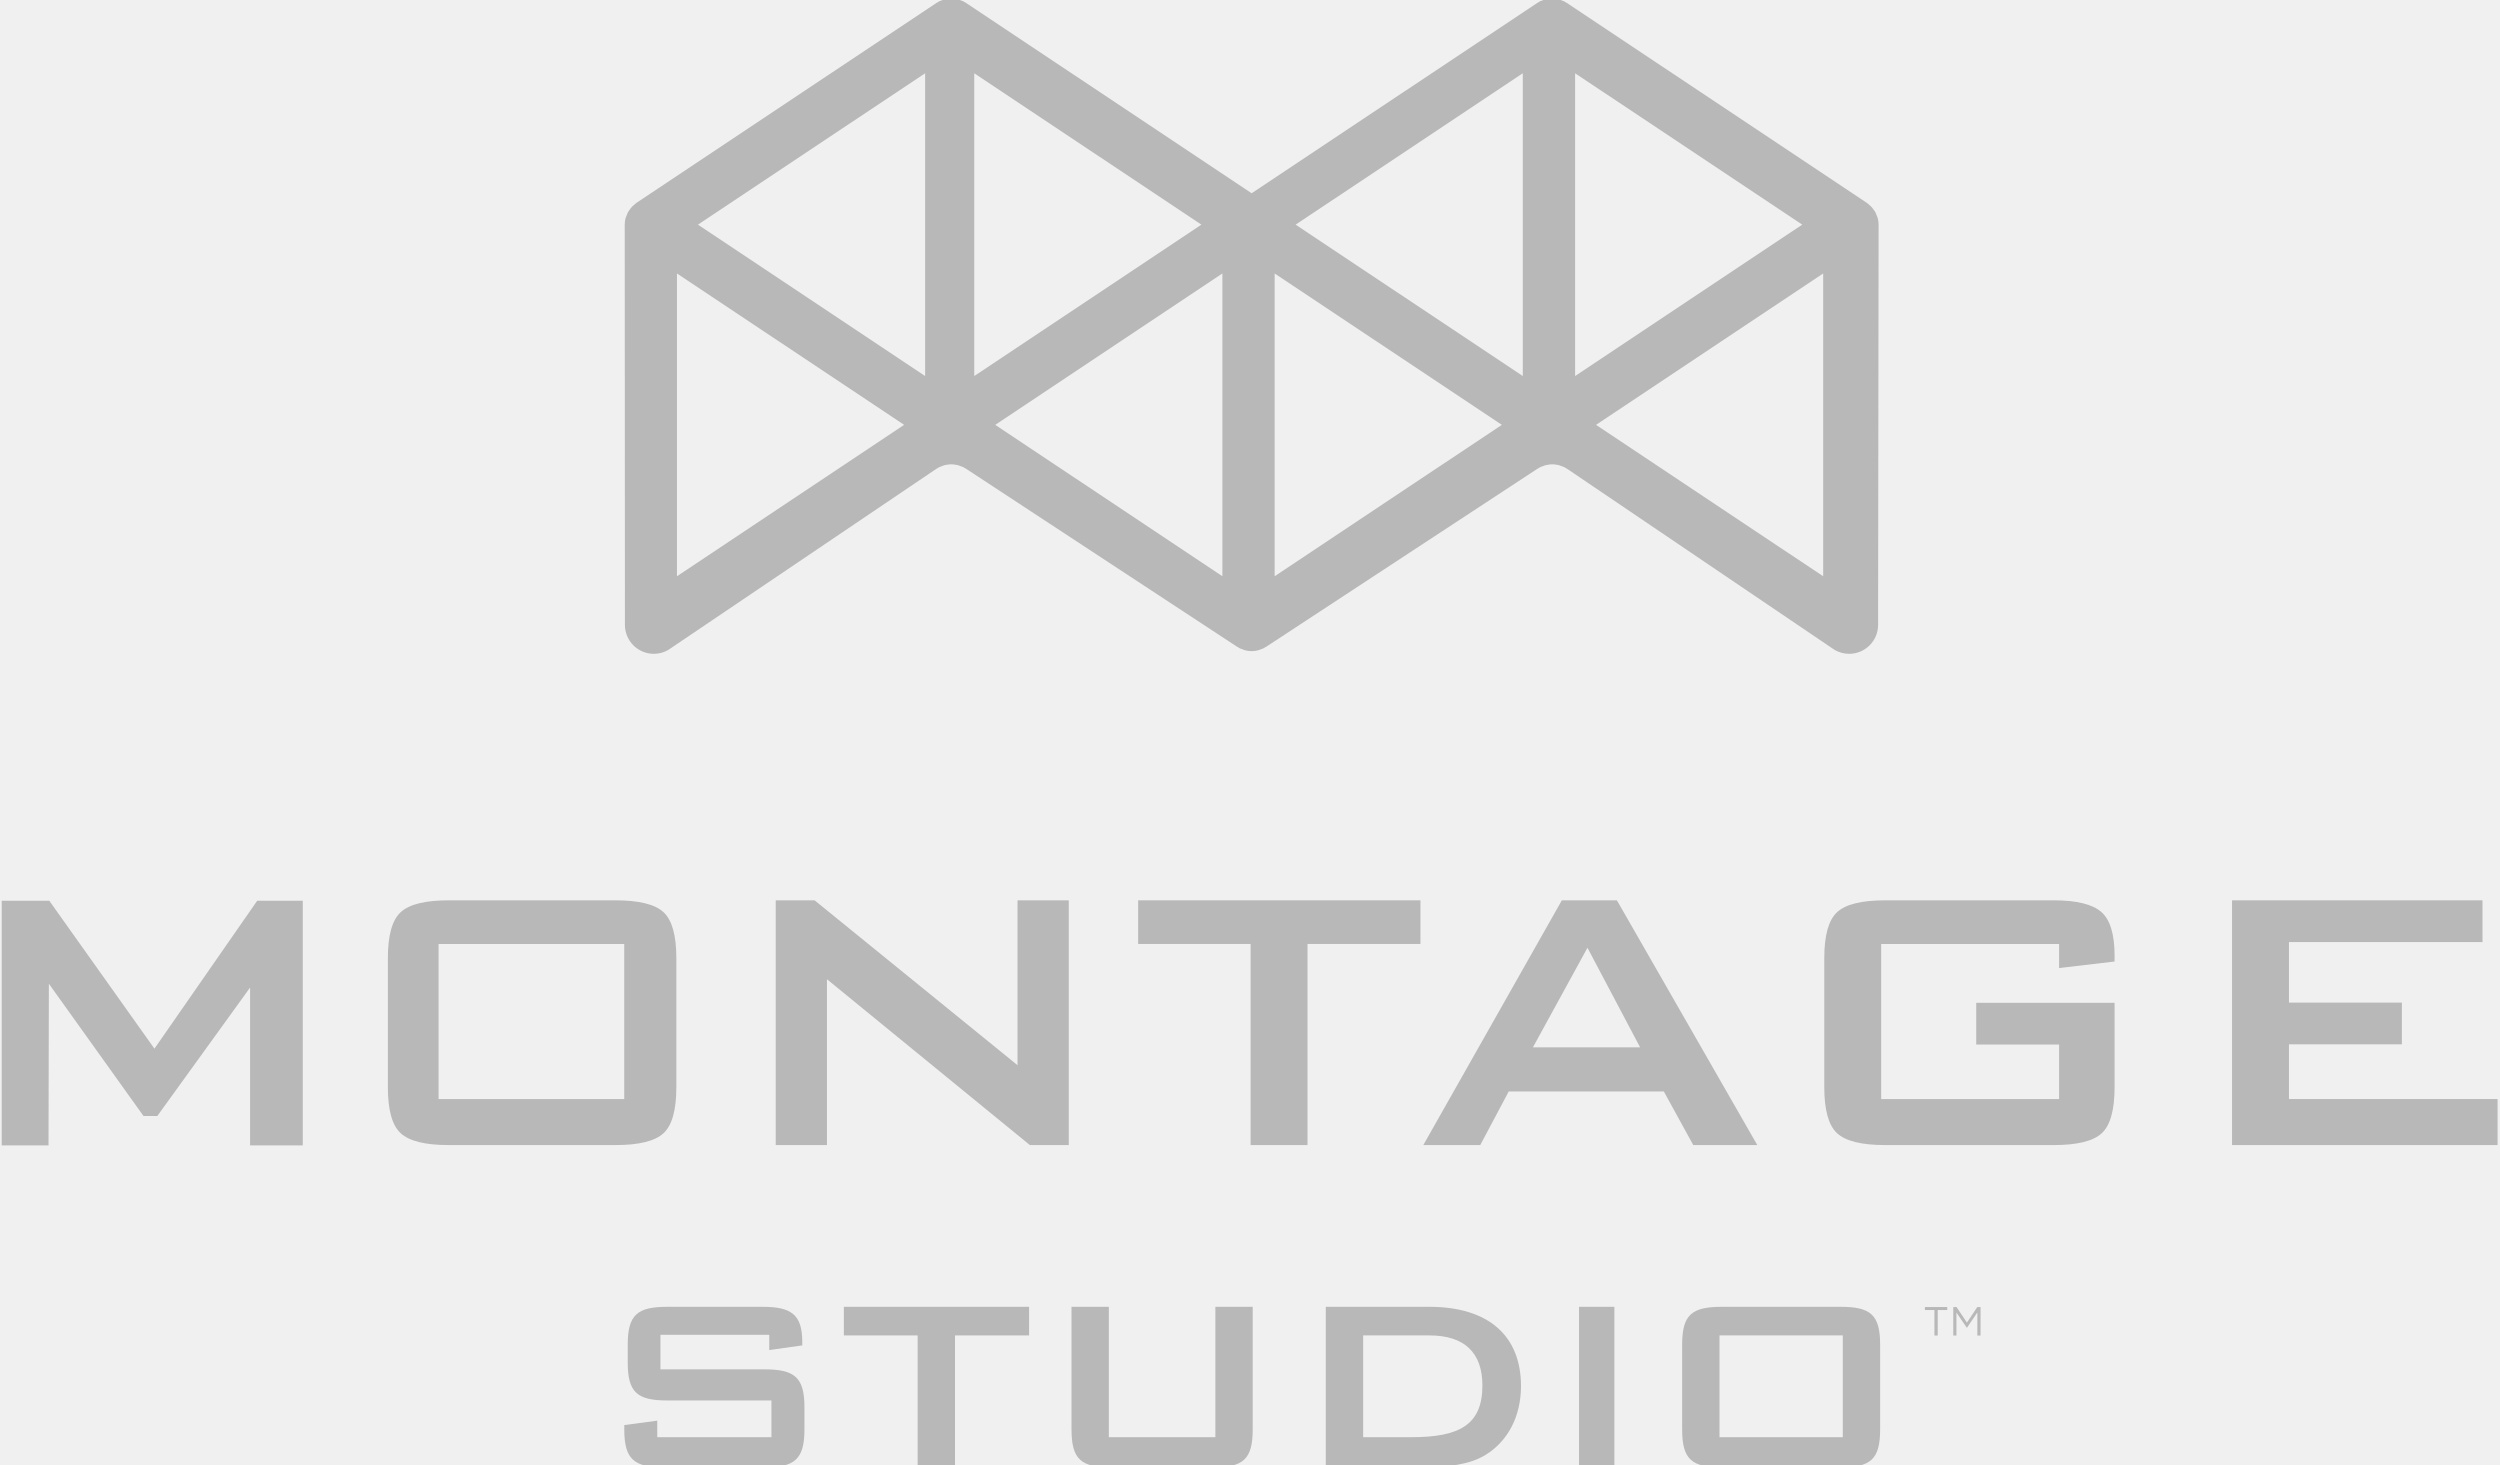
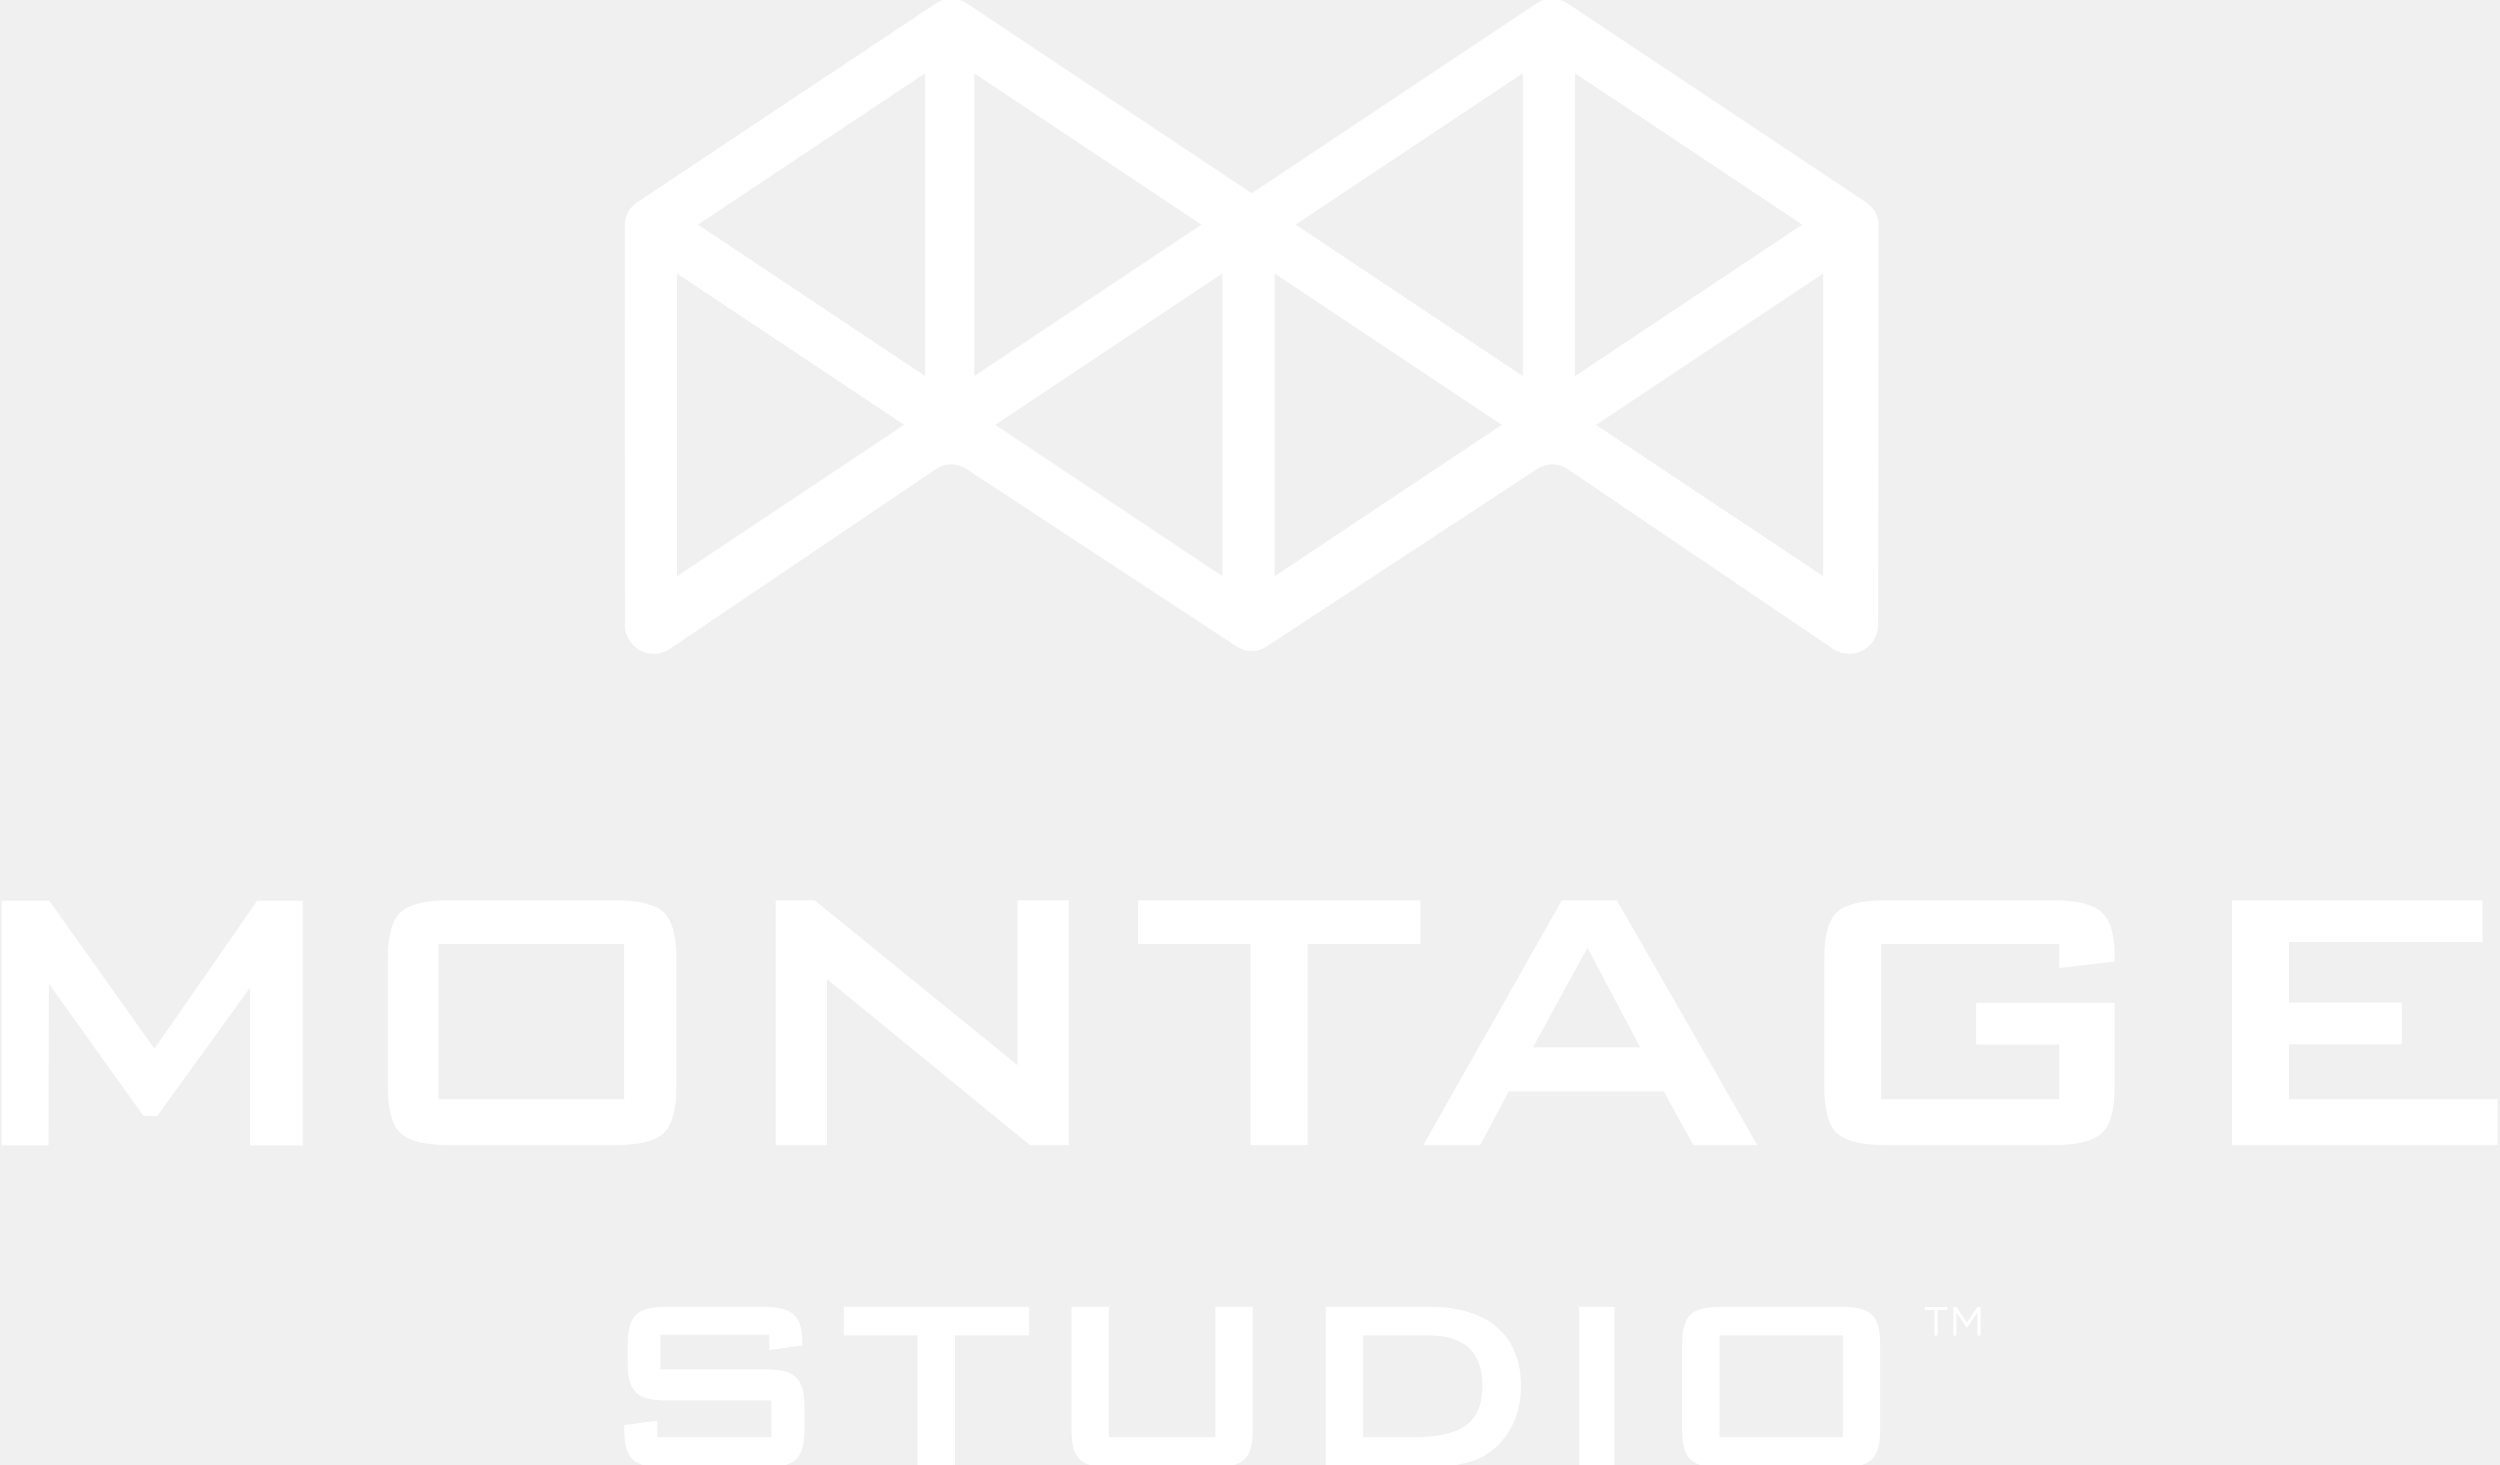
<svg xmlns="http://www.w3.org/2000/svg" width="512px" height="300px" viewBox="0 0 512 300" version="1.1">
  <description>Created with Sketch.</description>
  <defs />
  <g id="Page-1" stroke="none" stroke-width="1" fill="none" fill-rule="evenodd">
-     <g id="Logo" fill="hsl(0, 0%, 72%)">
+     <g id="Logo" fill="#fff">
      <path d="M138.643,56.007 L185.164,87.01 L138.643,118.016 L138.643,56.007 L138.643,56.007 Z M203.83,87.01 L250.346,56.007 L250.346,118.016 L203.83,87.01 L203.83,87.01 Z M261.047,56.007 L307.579,87.01 L261.047,118.016 L261.047,56.007 L261.047,56.007 Z M326.869,87.01 L373.387,56.007 L373.387,118.016 L326.869,87.01 L326.869,87.01 Z M142.941,46.006 L189.467,15.006 L189.467,77.011 L142.941,46.006 L142.941,46.006 Z M199.527,15.006 L246.047,46.006 L199.527,77.011 L199.527,15.006 L199.527,15.006 Z M265.343,46.006 L311.867,15.006 L311.867,77.011 L265.343,46.006 L265.343,46.006 Z M322.579,15.006 L369.099,46.006 L322.579,77.011 L322.579,15.006 L322.579,15.006 Z M317.15,-0.253 C316.921,-0.226 316.691,-0.189 316.458,-0.122 C316.221,-0.062 315.993,0.031 315.766,0.131 C315.624,0.193 315.47,0.217 315.333,0.293 C315.258,0.335 315.202,0.396 315.128,0.442 C315.055,0.488 314.971,0.506 314.899,0.557 L256.334,39.579 L197.785,0.557 C197.71,0.506 197.632,0.488 197.552,0.442 C197.478,0.396 197.419,0.335 197.345,0.293 C197.201,0.217 197.045,0.189 196.904,0.128 C196.673,0.031 196.456,-0.062 196.223,-0.122 C195.981,-0.189 195.758,-0.221 195.524,-0.253 C195.281,-0.286 195.053,-0.312 194.815,-0.312 C194.575,-0.312 194.351,-0.286 194.111,-0.253 C193.868,-0.226 193.643,-0.189 193.414,-0.122 C193.176,-0.062 192.955,0.031 192.732,0.131 C192.585,0.193 192.434,0.217 192.294,0.293 C192.221,0.335 192.163,0.396 192.089,0.442 C192.014,0.488 191.922,0.506 191.849,0.557 L130.324,41.558 C130.175,41.662 130.058,41.795 129.917,41.911 C129.767,42.036 129.616,42.149 129.483,42.286 C129.279,42.486 129.119,42.711 128.959,42.943 C128.859,43.084 128.744,43.216 128.658,43.369 C128.507,43.637 128.397,43.932 128.297,44.219 C128.237,44.357 128.167,44.486 128.13,44.633 C128.01,45.075 127.943,45.536 127.943,46.006 L127.983,127.984 C127.983,131.251 130.639,133.902 133.9,133.902 C134.982,133.902 135.997,133.61 136.863,133.107 L191.849,95.96 C191.922,95.912 192.014,95.893 192.089,95.848 C192.163,95.802 192.221,95.738 192.294,95.699 C192.434,95.623 192.585,95.595 192.732,95.535 C192.955,95.44 193.176,95.346 193.414,95.279 C193.643,95.216 193.868,95.184 194.111,95.152 C194.351,95.123 194.575,95.089 194.815,95.089 C195.053,95.089 195.281,95.123 195.524,95.152 C195.758,95.184 195.981,95.216 196.223,95.279 C196.456,95.346 196.673,95.44 196.904,95.531 C197.045,95.595 197.201,95.623 197.345,95.699 C197.419,95.738 197.478,95.802 197.552,95.848 C197.632,95.894 197.71,95.912 197.785,95.96 L253.366,132.462 C253.438,132.505 253.516,132.52 253.591,132.565 C253.673,132.611 253.731,132.684 253.815,132.727 C254.027,132.844 254.259,132.905 254.48,132.986 C254.627,133.042 254.763,133.12 254.913,133.156 C255.381,133.284 255.863,133.359 256.334,133.359 C256.822,133.359 257.295,133.277 257.764,133.156 C257.907,133.116 258.044,133.042 258.187,132.989 C258.414,132.907 258.645,132.844 258.862,132.727 C258.942,132.684 259.005,132.611 259.087,132.563 C259.153,132.52 259.236,132.505 259.308,132.462 L314.934,95.96 C315.012,95.912 315.096,95.893 315.171,95.848 C315.245,95.802 315.297,95.738 315.373,95.699 C315.513,95.623 315.662,95.595 315.81,95.535 C316.034,95.44 316.265,95.346 316.501,95.279 C316.733,95.216 316.956,95.184 317.191,95.152 C317.426,95.123 317.661,95.089 317.901,95.089 C318.142,95.089 318.374,95.123 318.607,95.152 C318.84,95.184 319.075,95.216 319.305,95.279 C319.54,95.346 319.766,95.44 319.99,95.531 C320.137,95.595 320.286,95.623 320.427,95.699 C320.496,95.738 320.547,95.802 320.632,95.848 C320.708,95.894 320.795,95.912 320.867,95.96 L375.696,133.08 C376.573,133.6 377.607,133.902 378.711,133.902 C381.978,133.902 384.634,131.251 384.634,127.984 L384.738,46.006 C384.738,45.536 384.667,45.075 384.547,44.633 C384.511,44.486 384.437,44.357 384.382,44.215 C384.28,43.932 384.174,43.637 384.023,43.369 C383.93,43.216 383.82,43.085 383.717,42.943 C383.55,42.711 383.393,42.486 383.191,42.286 C383.065,42.149 382.911,42.036 382.764,41.911 C382.619,41.795 382.503,41.662 382.349,41.558 L320.829,0.557 C320.754,0.506 320.665,0.488 320.591,0.442 C320.513,0.396 320.458,0.335 320.381,0.293 C320.248,0.217 320.094,0.189 319.949,0.128 C319.722,0.031 319.499,-0.062 319.26,-0.122 C319.027,-0.189 318.792,-0.221 318.569,-0.253 C318.332,-0.286 318.096,-0.312 317.864,-0.312 C317.614,-0.312 317.391,-0.286 317.15,-0.253 L317.15,-0.253 Z" id="Icon" />
      <g id="WordMark" transform="translate(0, 183.9506)">
        <path d="M52.677,0.515 L31.629,30.816 L10.089,0.515 L0.35,0.515 L0.35,50.632 L9.937,50.632 L10.009,17.515 L29.39,44.611 L32.213,44.611 L51.221,18.294 L51.221,50.632 L62.005,50.632 L62.005,0.515 L52.677,0.515" id="M" />
        <path d="M89.818,9.375 L127.842,9.375 L127.842,41.135 L89.818,41.135 L89.818,9.375 Z M91.87,0.437 C87.076,0.437 83.805,1.249 82.058,2.867 C80.304,4.485 79.435,7.625 79.435,12.288 L79.435,38.712 C79.435,43.367 80.304,46.514 82.058,48.131 C83.805,49.749 87.076,50.559 91.87,50.559 L126.078,50.559 C130.87,50.559 134.143,49.749 135.893,48.131 C137.642,46.514 138.516,43.367 138.516,38.712 L138.516,12.288 C138.516,7.625 137.642,4.485 135.893,2.867 C134.143,1.249 130.87,0.437 126.078,0.437 L91.87,0.437 L91.87,0.437 Z" id="O" />
        <path d="M208.39,0.437 L208.39,34.201 L166.832,0.437 L158.867,0.437 L158.867,50.559 L169.365,50.559 L169.365,16.599 L210.916,50.559 L218.884,50.559 L218.884,0.437 L208.39,0.437" id="N" />
        <path d="M233.094,0.437 L233.094,9.375 L256.123,9.375 L256.123,50.559 L267.78,50.559 L267.78,9.375 L290.904,9.375 L290.904,0.437 L233.094,0.437" id="T" />
        <path d="M325.111,10.152 L335.897,30.546 L313.94,30.546 L325.111,10.152 L325.111,10.152 Z M319.866,0.437 L291.493,50.559 L303.155,50.559 L308.985,39.584 L340.754,39.584 L346.781,50.559 L359.894,50.559 L331.142,0.437 L319.866,0.437 L319.866,0.437 Z" id="A" />
        <path d="M386.048,0.437 C381.25,0.437 377.978,1.249 376.229,2.867 C374.482,4.485 373.612,7.625 373.612,12.288 L373.612,38.712 C373.612,43.367 374.482,46.514 376.229,48.131 C377.978,49.749 381.25,50.559 386.048,50.559 L420.633,50.559 C425.429,50.559 428.699,49.749 430.445,48.131 C432.192,46.514 433.067,43.367 433.067,38.712 L433.067,21.422 L404.73,21.422 L404.73,29.967 L421.705,29.967 L421.705,41.133 L385.265,41.133 L385.265,9.375 L421.705,9.375 L421.705,14.304 L433.067,12.968 L433.067,11.804 C433.067,7.4 432.164,4.405 430.349,2.82 C428.533,1.237 425.302,0.437 420.633,0.437 L386.048,0.437" id="G" />
        <path d="M457.119,0.437 L457.119,50.559 L511.499,50.559 L511.499,41.133 L468.781,41.133 L468.781,29.928 L491.904,29.928 L491.904,21.383 L468.781,21.383 L468.781,8.986 L508.417,8.986 L508.417,0.437 L457.119,0.437" id="E" />
        <path d="M136.723,83.683 C130.539,83.683 128.558,85.272 128.558,91.454 L128.558,95.089 C128.558,101.273 130.539,102.867 136.723,102.867 L157.988,102.867 L157.988,110.385 L134.608,110.385 L134.608,106.998 L127.852,107.899 L127.852,108.789 C127.852,114.977 129.888,116.565 136.075,116.565 L156.525,116.565 C162.709,116.565 164.75,114.977 164.75,108.789 L164.75,104.265 C164.75,98.083 162.709,96.491 156.525,96.491 L135.256,96.491 L135.256,89.417 L157.547,89.417 L157.547,92.54 L164.303,91.585 L164.303,90.88 C164.303,85.212 162.008,83.683 156.146,83.683 L136.723,83.683" id="S" />
        <path d="M172.823,83.683 L172.823,89.544 L187.934,89.544 L187.934,116.565 L195.584,116.565 L195.584,89.544 L210.755,89.544 L210.755,83.683 L172.823,83.683" id="T" />
        <path d="M248.906,83.683 L248.906,110.385 L227.092,110.385 L227.092,83.683 L219.446,83.683 L219.446,108.789 C219.446,114.974 221.423,116.565 227.607,116.565 L248.392,116.565 C254.576,116.565 256.554,114.974 256.554,108.789 L256.554,83.683 L248.906,83.683" id="U" />
        <path d="M279.173,89.544 L292.754,89.544 C299.962,89.544 303.595,93.111 303.595,99.805 C303.595,107.962 298.746,110.385 289.055,110.385 L279.173,110.385 L279.173,89.544 L279.173,89.544 Z M271.522,83.683 L271.522,116.565 L290.714,116.565 C296.579,116.565 301.036,115.991 304.227,114.02 C308.816,111.212 311.501,106.112 311.501,99.93 C311.501,89.737 304.995,83.683 292.691,83.683 L271.522,83.683 L271.522,83.683 Z" id="D" />
        <path d="M323.388,83.683 L330.626,83.683 L330.626,116.565 L323.388,116.565 L323.388,83.683 Z" id="I" />
        <path d="M352.157,89.544 L377.403,89.544 L377.403,110.385 L352.157,110.385 L352.157,89.544 Z M352.666,83.683 C346.485,83.683 344.503,85.272 344.503,91.452 L344.503,108.789 C344.503,114.974 346.485,116.565 352.666,116.565 L376.894,116.565 C383.077,116.565 385.052,114.974 385.052,108.789 L385.052,91.452 C385.052,85.272 383.077,83.683 376.894,83.683 L352.666,83.683 L352.666,83.683 Z" id="O" />
        <path d="M394.217,83.733 L394.217,84.346 L396.173,84.346 L396.173,89.567 L396.843,89.567 L396.843,84.346 L398.797,84.346 L398.797,83.733 L394.217,83.733" id="T" />
        <path d="M404.951,83.733 L402.827,86.916 L400.701,83.733 L400.036,83.733 L400.036,89.567 L400.675,89.567 L400.675,84.854 L402.802,87.965 L402.837,87.965 L404.961,84.843 L404.961,89.567 L405.621,89.567 L405.621,83.733 L404.951,83.733" id="M" />
      </g>
    </g>
  </g>
</svg>
